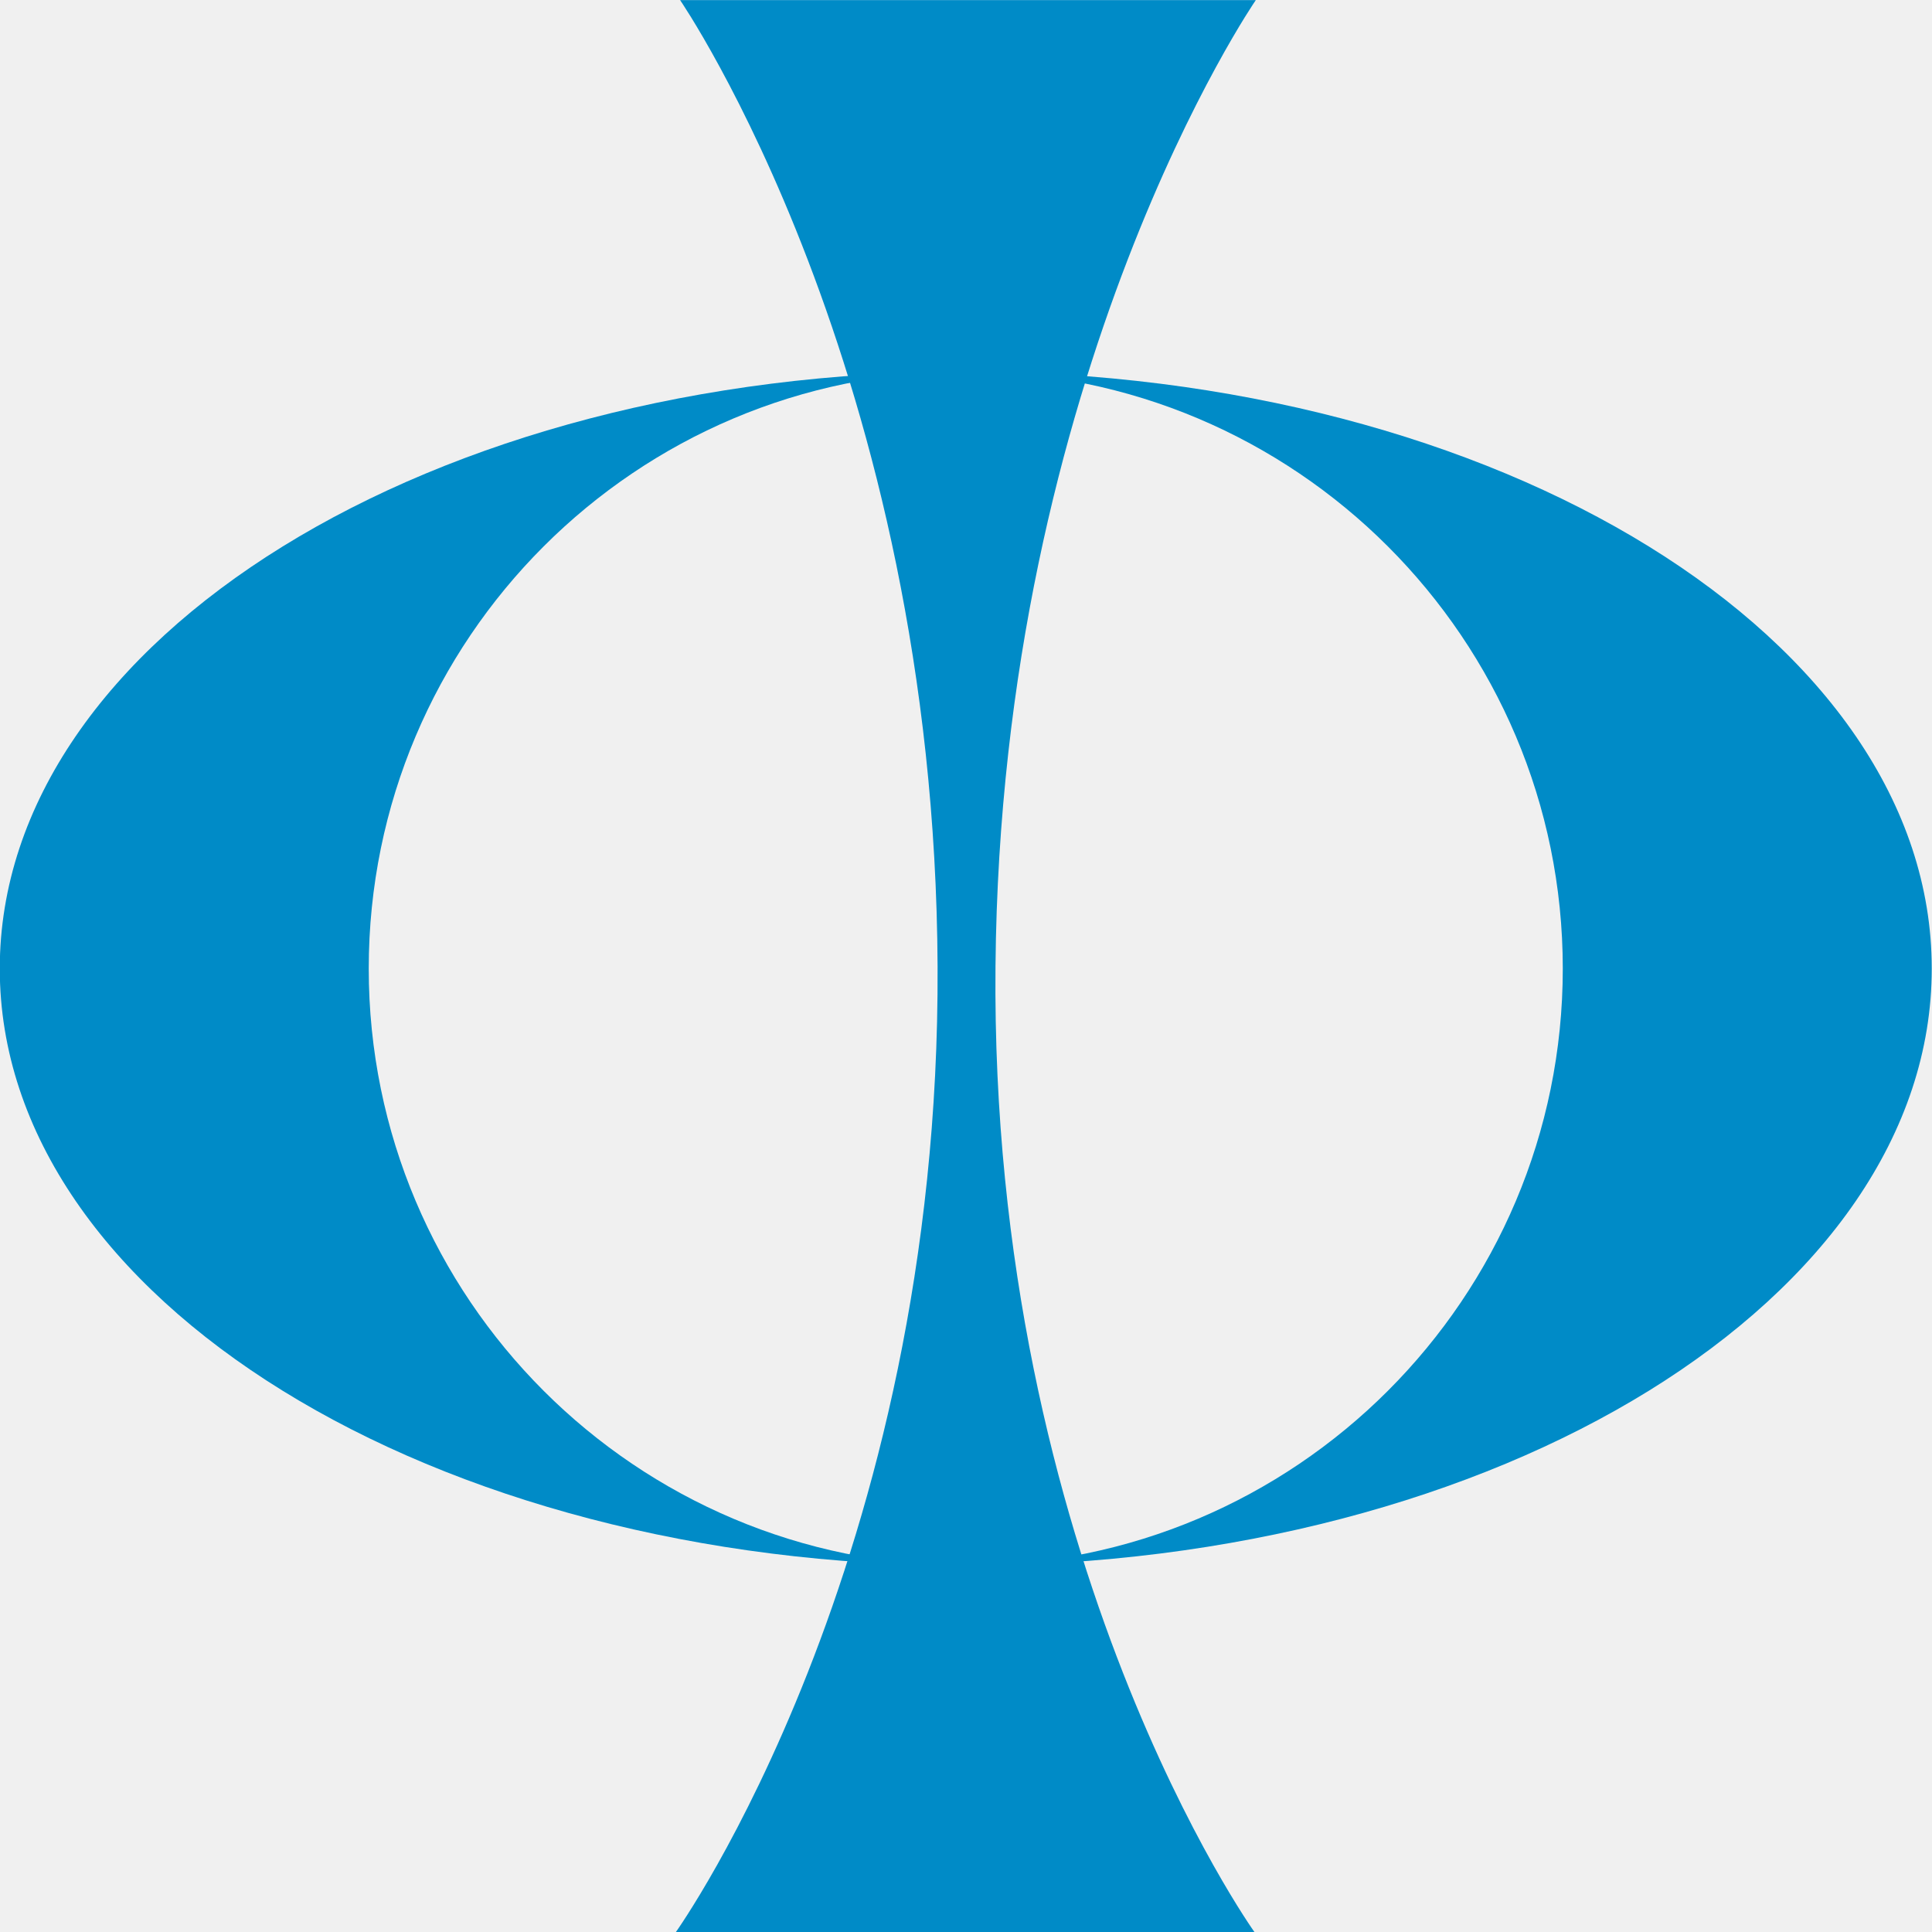
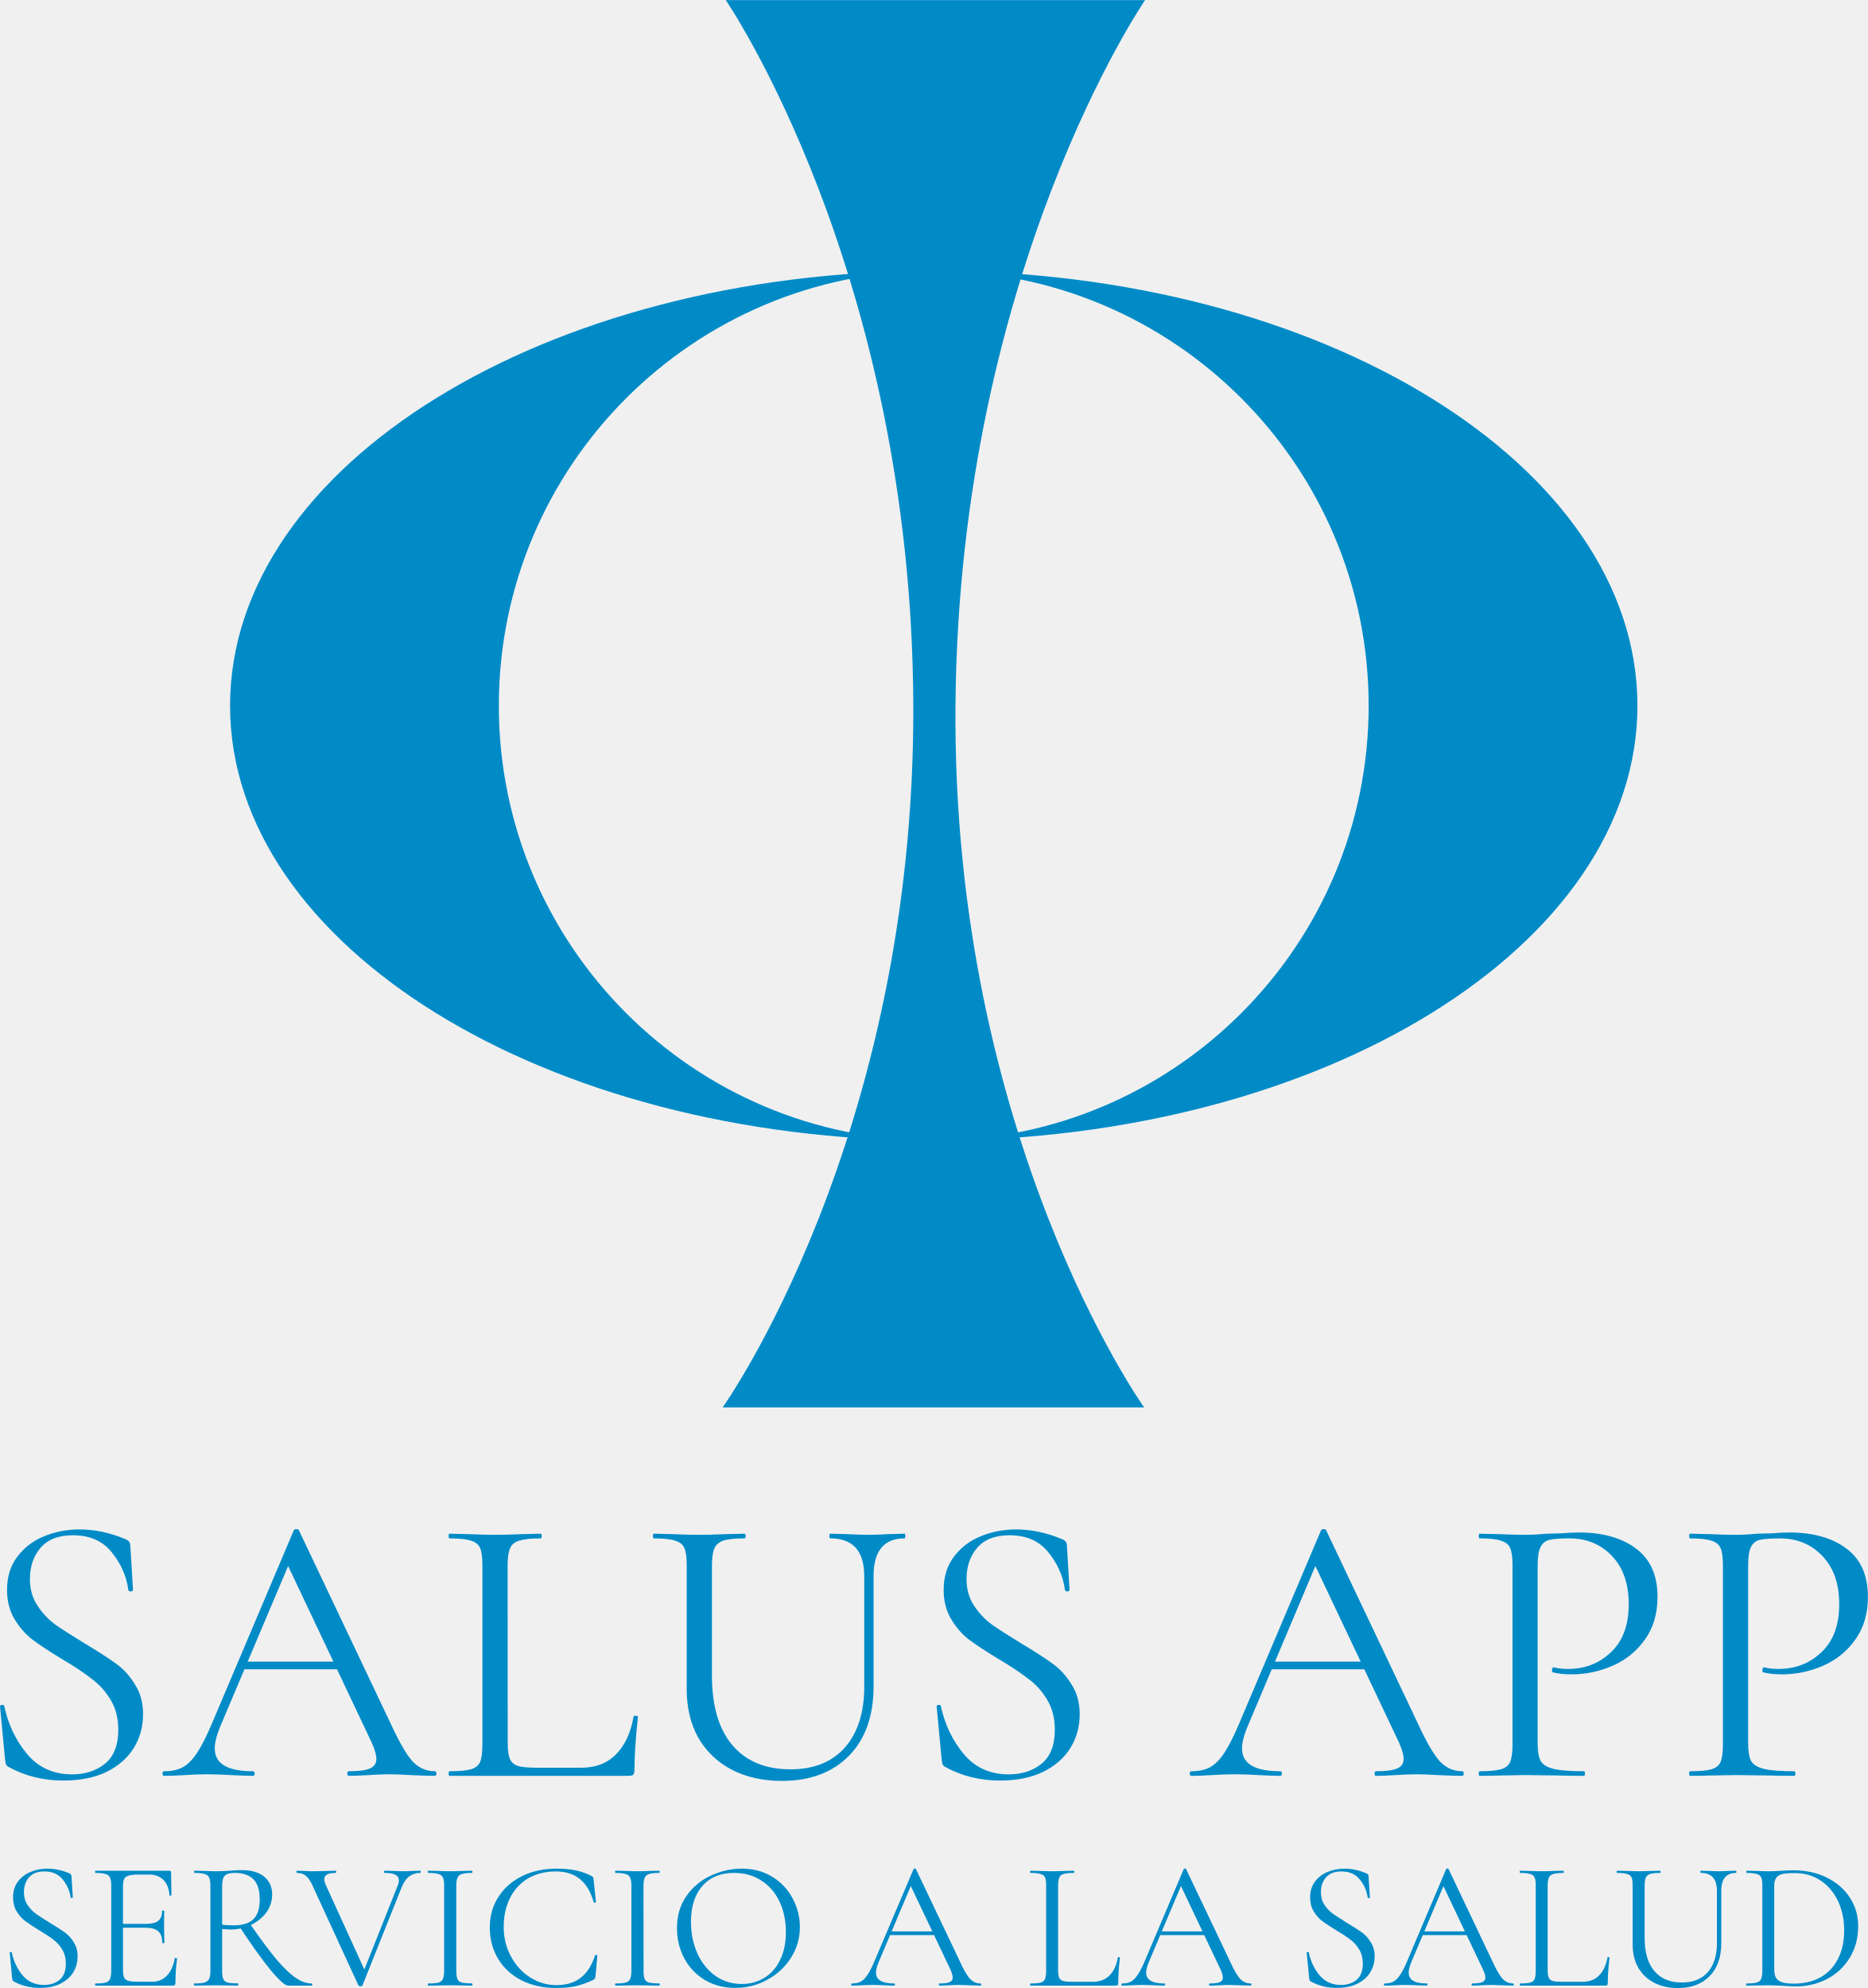
- <svg xmlns="http://www.w3.org/2000/svg" width="61.154" height="61.153" viewBox="0 0 16.18 16.18" xml:space="preserve">
+ <svg xmlns="http://www.w3.org/2000/svg" width="81.162" height="86.387" viewBox="0 0 21.474 22.856" xml:space="preserve">
  <defs>
    <clipPath clipPathUnits="userSpaceOnUse" id="a">
      <path style="fill:#fff;stroke-width:.257" class="powerclip" d="M-92.505 42.397h20v26.18h-20zm15 13.09a5 5 0 0 0-5-5 5 5 0 0 0-5 5 5 5 0 0 0 5 5 5 5 0 0 0 5-5z" />
    </clipPath>
  </defs>
-   <path style="fill:#008bc7;fill-opacity:1;stroke-width:.327" transform="rotate(-90 -60.896 -13.497)" clip-path="url(#a)" d="M-77.505 55.487a5 8.09 0 0 1-5 8.09 5 8.09 0 0 1-5-8.09 5 8.09 0 0 1 5-8.09 5 8.09 0 0 1 5 8.09z" />
-   <path d="M37.671 210.87h4.822s-2.135 3.1-2.18 8.09c-.047 4.99 2.169 8.09 2.169 8.09h-4.846s2.215-3.1 2.192-8.086c-.022-4.987-2.157-8.095-2.157-8.095z" style="fill:#008bc7;fill-opacity:1;stroke-width:.13" transform="translate(-31.976 -210.869)" />
+   <path style="fill:#008bc7;fill-opacity:1;stroke-width:.327" transform="rotate(-90 -59.572 -14.82)" clip-path="url(#a)" d="M-77.505 55.487a5 8.09 0 0 1-5 8.09 5 8.09 0 0 1-5-8.09 5 8.09 0 0 1 5-8.09 5 8.09 0 0 1 5 8.09z" />
+   <path d="M37.671 210.87h4.822s-2.135 3.1-2.18 8.09c-.047 4.99 2.169 8.09 2.169 8.09h-4.846s2.215-3.1 2.192-8.086c-.022-4.987-2.157-8.095-2.157-8.095z" style="fill:#008bc7;fill-opacity:1;stroke-width:.13" transform="translate(-29.328 -210.869)" />
+   <path d="M63.816 42.837q0 .174.085.303.084.13.204.219.12.084.34.218.23.138.36.232.13.093.218.24.094.143.094.343 0 .214-.107.388-.107.173-.316.276-.205.098-.495.098-.343 0-.628-.156-.022-.013-.031-.031-.005-.018-.01-.054l-.057-.606q-.005-.017.018-.022.026-.004.03.014.068.316.264.552.196.232.517.232.222 0 .374-.12.156-.125.156-.393 0-.2-.09-.347-.089-.147-.218-.24-.124-.099-.343-.228-.214-.13-.338-.223-.12-.093-.205-.236-.085-.142-.085-.334 0-.223.116-.379.12-.16.307-.236.192-.08.406-.08.263 0 .52.107.068.022.068.076l.031.508q0 .022-.027.022-.022 0-.027-.018-.03-.232-.187-.428-.156-.2-.45-.2-.25 0-.374.147-.12.142-.12.356zm2.45.95h1.18l.032.088h-1.256zm2.205 1.26q.018 0 .018.027 0 .026-.018.026-.084 0-.262-.008-.179-.01-.259-.01-.098 0-.25.01-.142.008-.218.008-.017 0-.017-.026 0-.027.017-.027.17 0 .241-.031.076-.031.076-.112 0-.066-.054-.187l-.989-2.09.112-.137-.865 2.045q-.062.151-.062.25 0 .262.437.262.022 0 .022.027 0 .026-.022.026-.08 0-.232-.008-.17-.01-.294-.01-.116 0-.267.01-.134.008-.223.008-.022 0-.022-.026 0-.027.022-.027.125 0 .21-.045.088-.049.164-.164.08-.12.174-.343l.94-2.219q.009-.013.031-.013t.027.013l1.051 2.214q.152.33.258.446.107.111.254.111zm.838-.325q0 .129.027.187.026.058.098.08.071.018.231.018h.486q.254 0 .405-.156.152-.156.2-.432 0-.014.023-.009.027 0 .027.013-.04.37-.04.61 0 .036-.014.054-.013.013-.053.013H68.64q-.01 0-.01-.026 0-.027.01-.027.169 0 .245-.022.08-.023.107-.085.026-.067.026-.2v-2.063q0-.134-.026-.196-.027-.062-.107-.085-.076-.026-.245-.026-.01 0-.01-.027t.01-.027l.218.005q.187.008.303.008.125 0 .312-.008l.214-.005q.013 0 .013.027t-.013.027q-.165 0-.245.026-.08.023-.107.09-.027.062-.027.195zm4.099-1.916q0-.436-.388-.436-.013 0-.013-.027t.013-.027l.192.005q.16.008.254.008.075 0 .218-.008l.187-.005q.009 0 .009.027t-.01.027q-.355 0-.355.436v1.265q0 .513-.286.802-.285.285-.766.285-.33 0-.579-.129-.245-.129-.383-.365-.134-.24-.134-.561v-1.426q0-.134-.027-.196-.026-.062-.106-.085-.076-.026-.245-.026-.01 0-.01-.027t.01-.027l.218.005q.187.008.303.008.12 0 .316-.008l.205-.005q.013 0 .013.027t-.013.027q-.165 0-.245.026-.076.027-.103.094-.026.062-.026.196v1.26q0 .526.236.803.236.276.668.276.401 0 .624-.25.223-.254.223-.7zm1.176.031q0 .174.084.303.085.13.205.219.12.084.339.218.232.138.36.232.13.093.219.24.094.143.094.343 0 .214-.107.388-.107.173-.317.276-.205.098-.494.098-.343 0-.628-.156-.023-.013-.031-.031-.005-.018-.01-.054l-.057-.606q-.005-.017.018-.022.026-.004.03.014.068.316.264.552.196.232.516.232.223 0 .375-.12.155-.125.155-.393 0-.2-.089-.347-.089-.147-.218-.24-.125-.099-.343-.228-.214-.13-.339-.223-.12-.093-.204-.236-.085-.142-.085-.334 0-.223.116-.379.12-.16.307-.236.192-.08.406-.08.262 0 .52.107.068.022.068.076l.03.508q0 .022-.026.022-.022 0-.027-.018-.03-.232-.187-.428-.156-.2-.45-.2-.25 0-.374.147-.12.142-.12.356zm3.492.95h1.181l.031.088h-1.256Zm2.206 1.26q.018 0 .018.027 0 .026-.018.026-.085 0-.263-.008-.178-.01-.259-.01-.098 0-.249.01-.143.008-.218.008-.018 0-.018-.026 0-.027.018-.027.169 0 .24-.031.076-.031.076-.112 0-.066-.053-.187l-.99-2.09.112-.137-.864 2.045q-.063.151-.063.25 0 .262.437.262.022 0 .022.027 0 .026-.022.026-.08 0-.232-.008-.17-.01-.294-.01-.116 0-.267.01-.134.008-.223.008-.022 0-.022-.026 0-.027.022-.027.125 0 .21-.045.089-.049.164-.164.08-.12.174-.343l.94-2.219q.009-.013.031-.013.023 0 .027.013l1.051 2.214q.152.33.259.446.107.111.254.111zm.868-.325q0 .142.036.21.04.062.147.088.111.027.348.027.013 0 .013.027 0 .026-.013.026-.183 0-.286-.004l-.387-.005-.299.005q-.084.004-.227.004-.009 0-.009-.026 0-.027.01-.027.168 0 .244-.022.08-.023.107-.085.027-.067.027-.2v-2.063q0-.134-.027-.196t-.107-.085q-.076-.026-.245-.026-.009 0-.009-.027t.01-.027l.222.005q.187.008.298.008.112 0 .25-.013.053 0 .17-.004.115-.01.2-.01.41 0 .655.183.25.183.25.557 0 .294-.148.495-.143.2-.37.298-.227.098-.468.098-.129 0-.213-.022-.014 0-.014-.022 0-.014.005-.027.009-.013.018-.009.07.018.16.018.294 0 .494-.192.205-.191.205-.552 0-.352-.191-.553-.192-.204-.49-.204-.16 0-.232.017-.071.018-.102.085-.032.062-.032.214zm2.42 0q0 .142.035.21.04.062.147.088.112.027.348.027.013 0 .013.027 0 .026-.013.026-.183 0-.285-.004l-.388-.005-.299.005q-.084.004-.227.004-.009 0-.009-.026 0-.027.01-.027.169 0 .244-.022.08-.023.107-.085.027-.067.027-.2v-2.063q0-.134-.027-.196t-.107-.085q-.075-.026-.245-.026-.009 0-.009-.027t.01-.027l.222.005q.187.008.299.008.11 0 .249-.013.053 0 .17-.004.115-.01.2-.01.41 0 .655.183.25.183.25.557 0 .294-.148.495-.142.2-.37.298-.227.098-.467.098-.13 0-.214-.022-.014 0-.014-.022 0-.014.005-.027.009-.013.018-.009.071.018.16.018.294 0 .495-.192.205-.191.205-.552 0-.352-.192-.553-.192-.204-.49-.204-.16 0-.232.017-.071.018-.102.085-.031.062-.031.214z" style="font-size:4.455px;font-family:&quot;Cormorant Garamond&quot;;-inkscape-font-specification:&quot;Cormorant Garamond&quot;;fill:#008bc7;stroke-width:.093;stroke-opacity:0;paint-order:markers fill stroke" aria-label="SALUS APP" transform="translate(-63.472 -24.683)" />
+   <path d="M63.747 46.438q0 .082.04.144.04.061.097.103.057.04.16.104.11.066.172.11.061.044.104.114.044.068.044.163 0 .101-.05.184-.051.082-.15.131-.098.047-.235.047-.163 0-.299-.074-.01-.007-.014-.015l-.005-.026-.027-.287q-.002-.009.008-.01.013-.003.015.005.032.15.125.263.093.11.245.11.106 0 .178-.057.074-.06.074-.187 0-.095-.042-.164-.043-.07-.104-.115-.06-.046-.163-.107-.101-.062-.16-.106-.058-.045-.098-.112-.04-.068-.04-.159 0-.106.055-.18.057-.076.146-.112.09-.038.192-.038.125 0 .248.051.031.01.031.036l.015.241q0 .01-.012.01-.011 0-.013-.008-.015-.11-.089-.203-.074-.095-.213-.095-.119 0-.178.07-.057.067-.057.169zm.822 1.074q-.004 0-.004-.013 0-.012.004-.012.08 0 .117-.01.038-.011.05-.041.015-.032.015-.095v-.98q0-.063-.015-.092-.012-.03-.05-.04-.036-.013-.117-.013-.004 0-.004-.013 0-.012.004-.012h.85q.02 0 .02.019l.004.26q0 .006-.013.008-.01 0-.01-.006-.007-.112-.068-.174-.062-.063-.163-.063h-.13q-.073 0-.11.013-.035.01-.05.038-.013.027-.013.086v.96q0 .058.013.087.015.028.049.038.034.01.105.01h.17q.101 0 .169-.071.067-.072.09-.199 0-.004.01-.004.006 0 .01.004.006.002.006.004-.019.134-.019.28 0 .016-.008.025-.007.006-.026.006zm.768-.493q0-.093-.047-.133-.044-.04-.15-.04h-.317v-.044h.324q.101 0 .143-.034.045-.034.045-.114 0-.005.012-.005.013 0 .013.005l-.002.17q0 .062.002.094l.002.101q0 .005-.012.005-.013 0-.013-.005zm1.448.493q-.053 0-.203-.18-.148-.181-.357-.499l.118-.036q.184.265.307.413.125.146.22.211.095.066.186.066.006 0 .006.012 0 .013-.006.013zm-.533-1.328q.167 0 .258.076t.091.203q0 .112-.065.205-.066.091-.178.146-.11.053-.237.053l-.095-.006v.48q0 .065.013.095t.048.04q.039.01.119.01.006 0 .006.013t-.006.013q-.066 0-.104-.002l-.146-.002-.143.002q-.038.002-.108.002-.004 0-.004-.013 0-.012.004-.012.08 0 .118-.01.038-.013.053-.043t.015-.093v-.98q0-.063-.015-.092-.013-.03-.05-.04-.037-.013-.117-.013-.006 0-.006-.013 0-.012.006-.012l.104.002q.088.004.143.004.047 0 .087-.002l.068-.004q.08-.007.141-.007zm.206.34q0-.164-.074-.236-.072-.072-.212-.072-.082 0-.114.03t-.032.12v.444q.05.009.125.009.165 0 .235-.072.072-.072.072-.222zm1.845-.333q.007 0 .007.012 0 .013-.007.013-.071 0-.124.038-.053.038-.09.129l-.45 1.127q-.002.009-.023.009-.017 0-.023-.009l-.526-1.144q-.036-.082-.077-.116-.04-.034-.103-.034-.007 0-.007-.013 0-.012.007-.012l.08.002q.06.004.095.004.083 0 .18-.004l.089-.002q.006 0 .006.012 0 .013-.006.013-.131 0-.131.072 0 .027.019.07l.456 1-.065.097.431-1.085q.017-.04.017-.067 0-.045-.04-.066-.04-.021-.125-.021-.006 0-.006-.013 0-.012.006-.012l.091.002q.072.004.131.004.045 0 .1-.004zm.415 1.15q0 .065.013.095.012.03.048.04.038.01.119.01.006 0 .006.013t-.006.013q-.064 0-.102-.002l-.15-.002-.146.002q-.038.002-.103.002-.007 0-.007-.013 0-.012.007-.012.08 0 .116-.01.038-.011.05-.041.015-.032.015-.095v-.98q0-.063-.014-.092-.013-.03-.051-.04-.036-.013-.116-.013-.007 0-.007-.013 0-.012.007-.012l.103.002q.089.004.146.004.063 0 .152-.004l.1-.002q.006 0 .006.012 0 .013-.006.013-.079 0-.117.013-.038.012-.05.044-.013.03-.013.093zm1.15-1.174q.133 0 .224.02.091.018.182.065.015.008.017.015l.006.031.026.252q0 .006-.013.009-.01 0-.013-.007-.097-.353-.435-.353-.178 0-.315.078-.136.079-.21.225-.074.143-.074.336 0 .184.083.338.082.152.22.241.14.089.302.089.174 0 .281-.085.108-.084.165-.258 0-.004.01-.004.016 0 .016.006l-.021.233q-.003.025-.007.032-.004.006-.017.015-.11.052-.207.074-.095.02-.22.02-.222 0-.397-.086-.174-.089-.271-.247-.097-.159-.097-.364 0-.199.1-.351.099-.154.272-.239.175-.085.393-.085zm1.003 1.174q0 .065.012.095.013.03.049.04.038.01.118.01.007 0 .007.013t-.007.013q-.063 0-.101-.002l-.15-.002-.146.002q-.038.002-.104.002-.006 0-.006-.013 0-.012.006-.012.08 0 .116-.01.038-.011.051-.041.015-.032.015-.095v-.98q0-.063-.015-.092-.013-.03-.05-.04-.037-.013-.117-.013-.006 0-.006-.013 0-.012.006-.012l.104.002q.089.004.146.004.063 0 .152-.004l.1-.002q.006 0 .006.012 0 .013-.007.013-.078 0-.116.013-.038.012-.05.044-.014.03-.014.093zm1.055.197q-.197 0-.351-.091-.153-.093-.237-.25-.083-.159-.083-.345 0-.217.11-.372.11-.156.282-.234.173-.079.353-.079.2 0 .353.095.152.094.232.248.083.154.083.328 0 .192-.102.353-.101.16-.272.253-.17.094-.368.094zm.074-.045q.143 0 .258-.07.116-.07.181-.203.068-.135.068-.323 0-.199-.074-.353-.074-.155-.21-.241-.132-.087-.312-.087-.233 0-.364.15-.131.15-.131.412 0 .2.074.364.074.163.207.258.133.093.303.093zm1.698-.605h.56l.015.043h-.597zm1.046.599q.009 0 .009.012 0 .013-.009.013-.04 0-.124-.004-.085-.004-.123-.004-.047 0-.119.004-.067.004-.103.004-.009 0-.009-.013 0-.012.009-.012.08 0 .114-.015.036-.015.036-.053 0-.032-.025-.089l-.47-.991.053-.066-.41.97q-.03.072-.03.119 0 .125.207.125.011 0 .011.012 0 .013-.01.013-.039 0-.11-.004-.08-.004-.14-.004-.055 0-.127.004-.063.004-.106.004-.01 0-.01-.013 0-.012.01-.012.06 0 .1-.021.042-.024.078-.079.038-.057.082-.162l.447-1.053q.004-.007.014-.007.011 0 .013.007l.5 1.05q.071.157.122.212.05.053.12.053zm.893-.155q0 .062.012.09.013.027.047.037.034.009.11.009h.23q.12 0 .193-.074.072-.074.095-.205 0-.007.01-.005.013 0 .013.007-.019.175-.019.29 0 .016-.006.025-.007.006-.026.006h-.977q-.004 0-.004-.013 0-.012.004-.012.08 0 .117-.01.038-.011.05-.041.013-.032.013-.095v-.98q0-.063-.012-.092-.013-.03-.051-.04-.036-.013-.117-.013-.004 0-.004-.013 0-.012.004-.012l.104.002q.089.004.144.004.06 0 .148-.004l.101-.002q.007 0 .007.012 0 .013-.007.013-.078 0-.116.013-.038.01-.05.042-.013.03-.013.093zm1.167-.444h.56l.015.043h-.596zm1.046.599q.009 0 .009.012 0 .013-.009.013-.04 0-.124-.004-.085-.004-.123-.004-.046 0-.118.004-.068.004-.104.004-.008 0-.008-.013 0-.012.008-.012.08 0 .114-.015.036-.015.036-.053 0-.032-.025-.089l-.47-.991.053-.066-.41.97q-.03.072-.03.119 0 .125.208.125.01 0 .01.012 0 .013-.01.013-.038 0-.11-.004-.08-.004-.14-.004-.055 0-.127.004-.063.004-.105.004-.011 0-.011-.013 0-.012.01-.012.06 0 .1-.021.042-.024.078-.079.038-.057.083-.162l.446-1.053q.004-.007.015-.007.01 0 .012.007l.5 1.05q.071.157.122.212.05.053.12.053zm.808-1.049q0 .082.04.144.04.061.098.103.057.04.16.104.11.066.172.11.061.044.103.114.045.068.045.163 0 .101-.051.184-.05.082-.15.131-.098.047-.235.047-.163 0-.298-.074-.01-.007-.015-.015l-.004-.026-.028-.287q-.002-.009.009-.01.013-.003.015.005.031.15.124.263.094.11.246.11.105 0 .177-.057.074-.06.074-.187 0-.095-.042-.164-.042-.07-.104-.115-.059-.046-.162-.107-.102-.062-.161-.106-.057-.045-.097-.112-.04-.068-.04-.159 0-.106.055-.18.057-.076.145-.112.091-.038.193-.038.125 0 .247.051.032.01.032.036l.015.241q0 .01-.013.01-.01 0-.013-.008-.014-.11-.088-.203-.074-.095-.214-.095-.118 0-.178.07-.057.067-.057.169zm1.163.45h.56l.015.043H79.8zm1.047.599q.008 0 .008.012 0 .013-.008.013-.04 0-.125-.004-.084-.004-.123-.004-.046 0-.118.004-.068.004-.104.004-.008 0-.008-.013 0-.012.008-.012.08 0 .115-.015.036-.015.036-.053 0-.032-.026-.089l-.47-.991.054-.066-.41.97q-.03.072-.03.119 0 .125.207.125.01 0 .01.012 0 .013-.01.013-.038 0-.11-.004-.08-.004-.14-.004-.054 0-.126.004-.064.004-.106.004-.01 0-.01-.013 0-.012.01-.012.06 0 .1-.021.042-.024.078-.079.038-.057.082-.162l.446-1.053q.004-.007.015-.007.01 0 .013.007l.499 1.05q.072.157.122.212.051.053.12.053zm.397-.155q0 .062.013.09.013.027.047.037.033.009.11.009h.23q.12 0 .192-.074.072-.074.096-.205 0-.007.01-.005.013 0 .013.007-.02.175-.02.29 0 .016-.005.025-.007.006-.026.006h-.977q-.004 0-.004-.013 0-.012.004-.012.08 0 .117-.01.038-.011.05-.041.013-.032.013-.095v-.98q0-.063-.013-.092-.012-.03-.05-.04-.036-.013-.117-.013-.004 0-.004-.013 0-.012.004-.012l.104.002q.089.004.144.004.059 0 .148-.004l.101-.002q.006 0 .006.012 0 .013-.006.013-.078 0-.116.013-.038.01-.05.042-.014.03-.014.093zm1.946-.909q0-.207-.184-.207-.007 0-.007-.013 0-.012.007-.012l.09.002q.077.004.121.004.036 0 .104-.004l.089-.002q.004 0 .004.012 0 .013-.004.013-.17 0-.17.207v.6q0 .244-.135.381-.135.136-.364.136-.156 0-.274-.062-.117-.061-.182-.173-.064-.114-.064-.267v-.676q0-.064-.012-.093-.013-.03-.051-.04-.036-.013-.116-.013-.005 0-.005-.013 0-.012.005-.012l.103.002q.089.004.144.004.057 0 .15-.004l.097-.002q.007 0 .007.012 0 .013-.007.013-.078 0-.116.013-.036.012-.049.044-.012.03-.012.093v.598q0 .25.112.381t.317.131q.19 0 .296-.118.106-.12.106-.332zm.907 1.098q-.061 0-.142-.007l-.076-.004q-.044-.002-.1-.002l-.143.002q-.038.002-.106.002-.004 0-.004-.012 0-.013.004-.013.08 0 .116-.01.039-.011.051-.04.015-.033.015-.096v-.98q0-.063-.013-.092-.012-.03-.05-.04-.036-.013-.117-.013-.004 0-.004-.013 0-.012.004-.012l.106.002q.089.004.142.004.08 0 .158-.006.093-.005.13-.005.22 0 .388.085.17.085.263.23.095.146.095.328 0 .205-.098.364-.095.156-.26.243-.165.085-.36.085zm-.021-.032q.169 0 .3-.07.131-.072.203-.21.074-.139.074-.333 0-.184-.07-.334-.07-.15-.199-.237t-.298-.087q-.09 0-.141.01-.049.011-.072.043-.024.032-.024.095v.952q0 .063.017.099.02.036.068.055.05.017.142.017z" style="font-size:2.115px;font-family:&quot;Cormorant Garamond&quot;;-inkscape-font-specification:&quot;Cormorant Garamond&quot;;fill:#008bc7;stroke-width:.044;stroke-opacity:0;paint-order:markers fill stroke" aria-label="SERVICIO A LA SALUD" transform="translate(-63.472 -24.683)" />
</svg>
